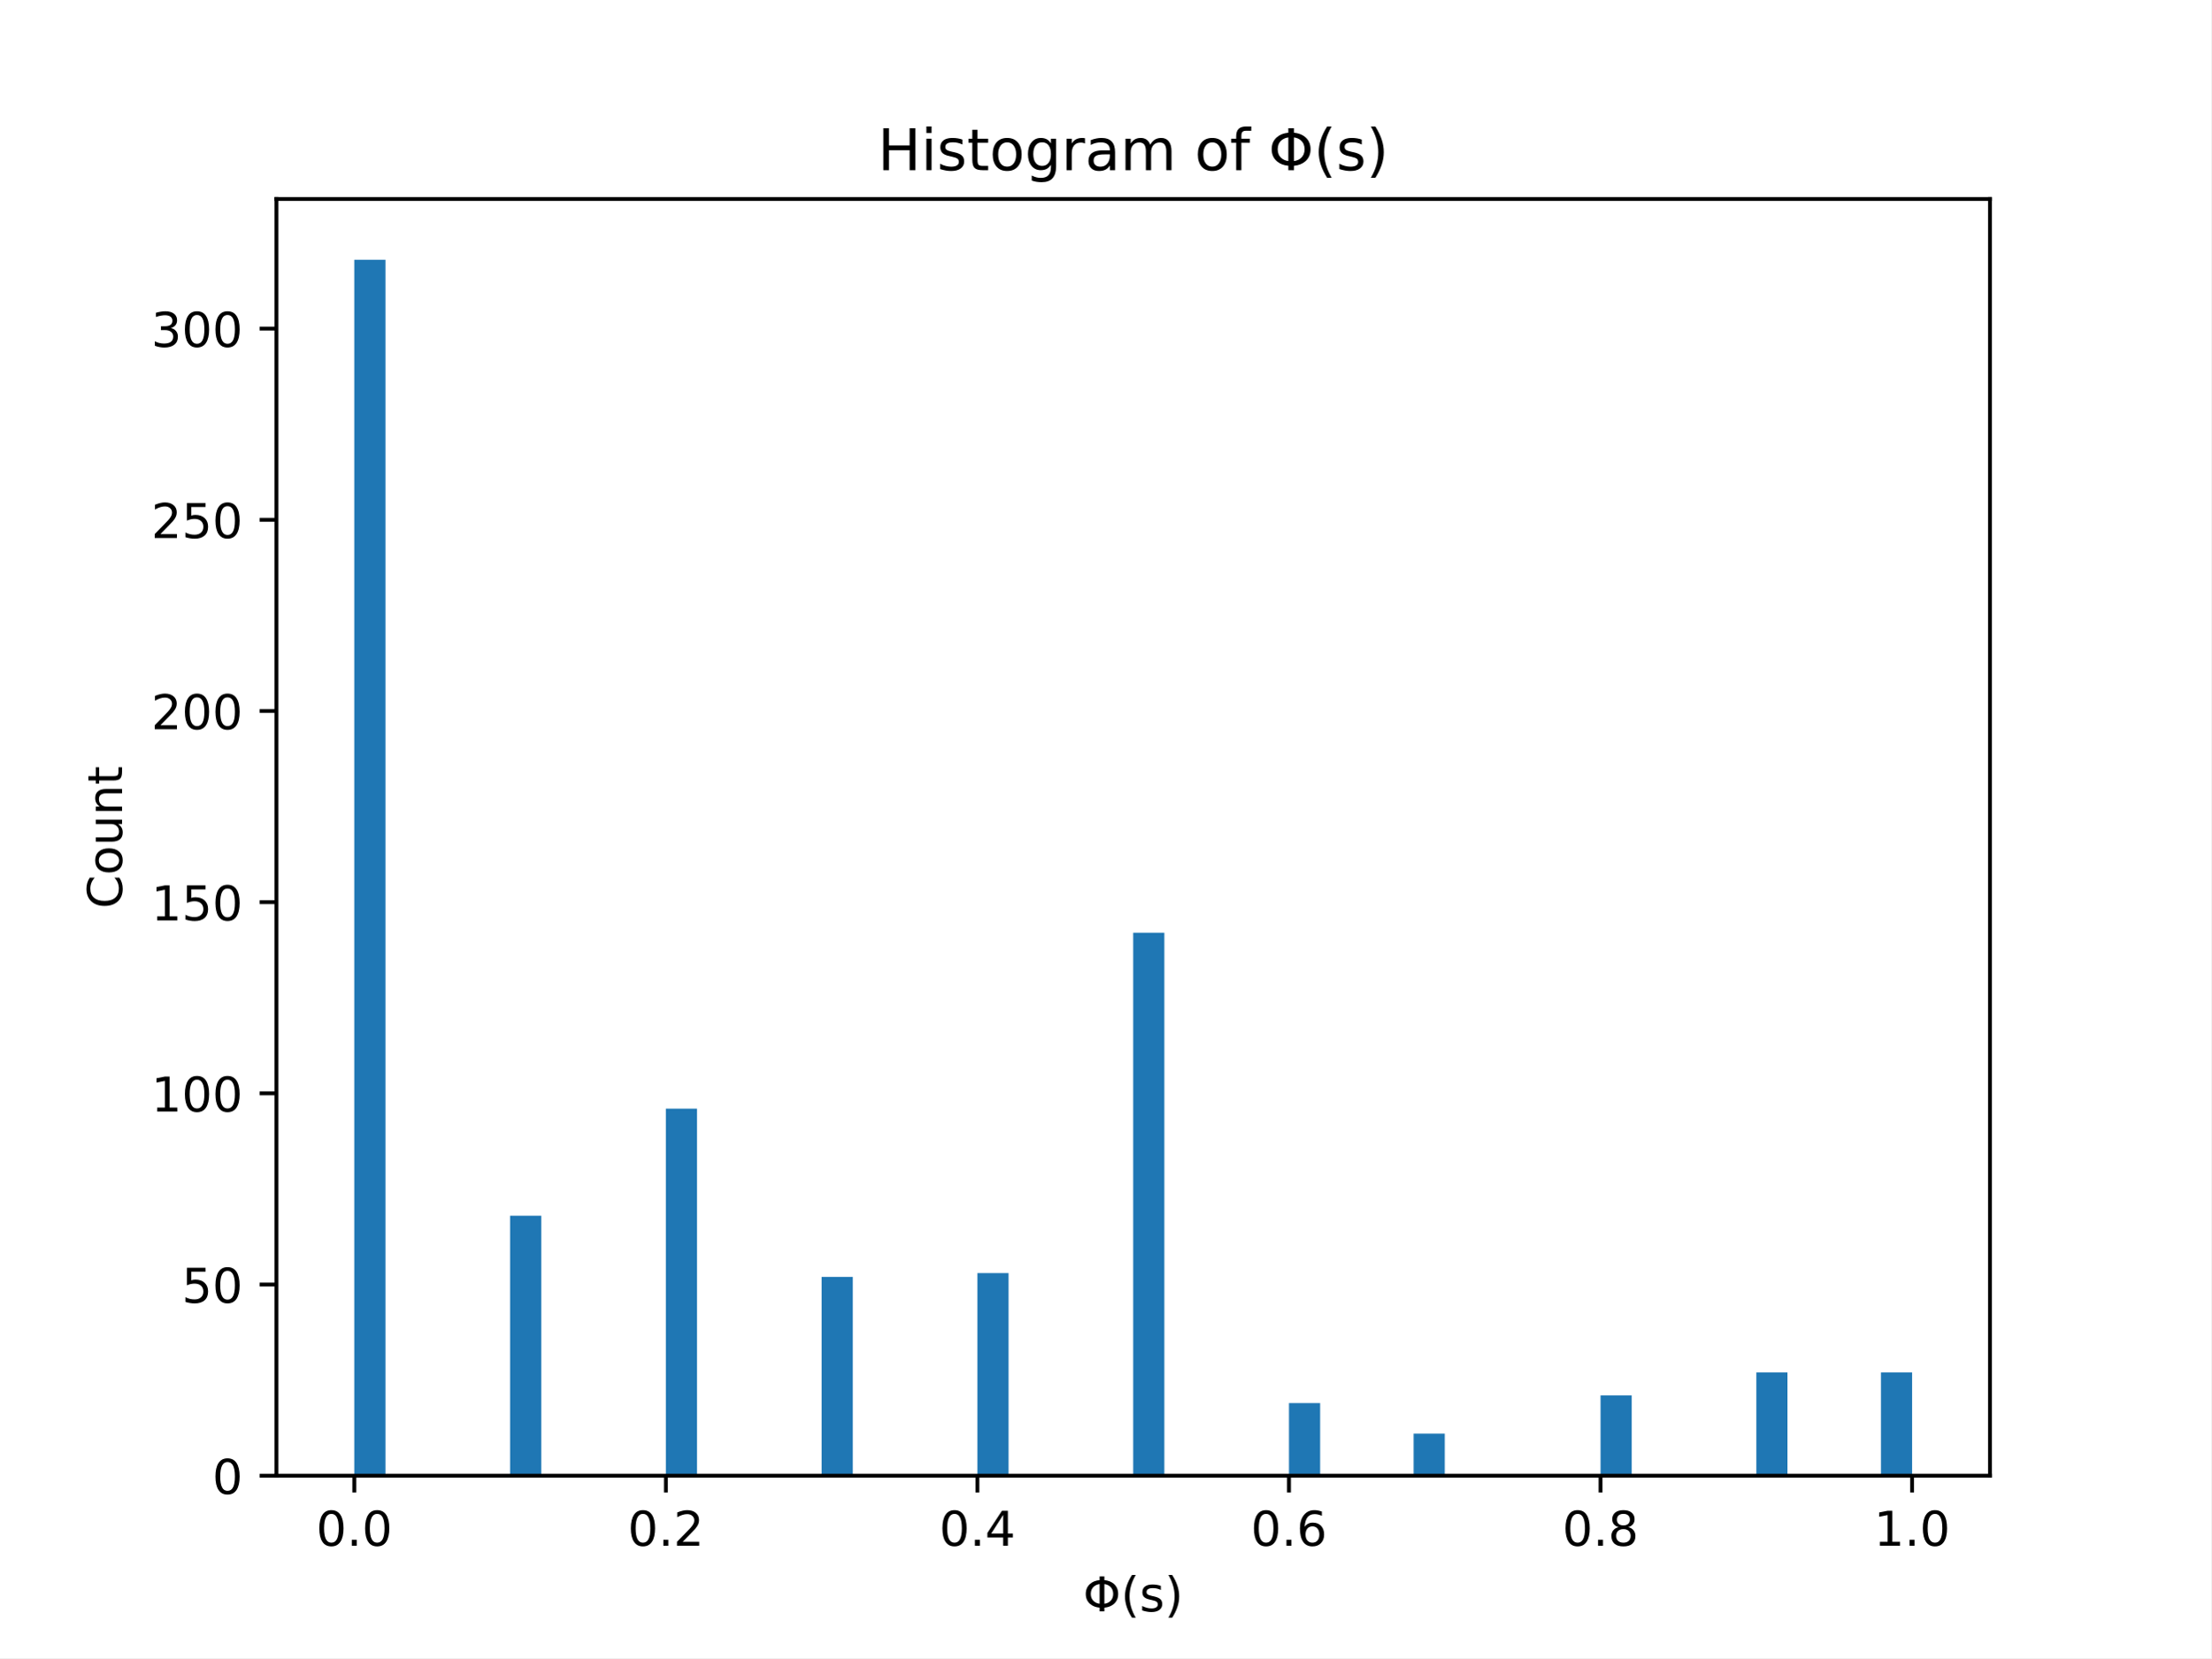
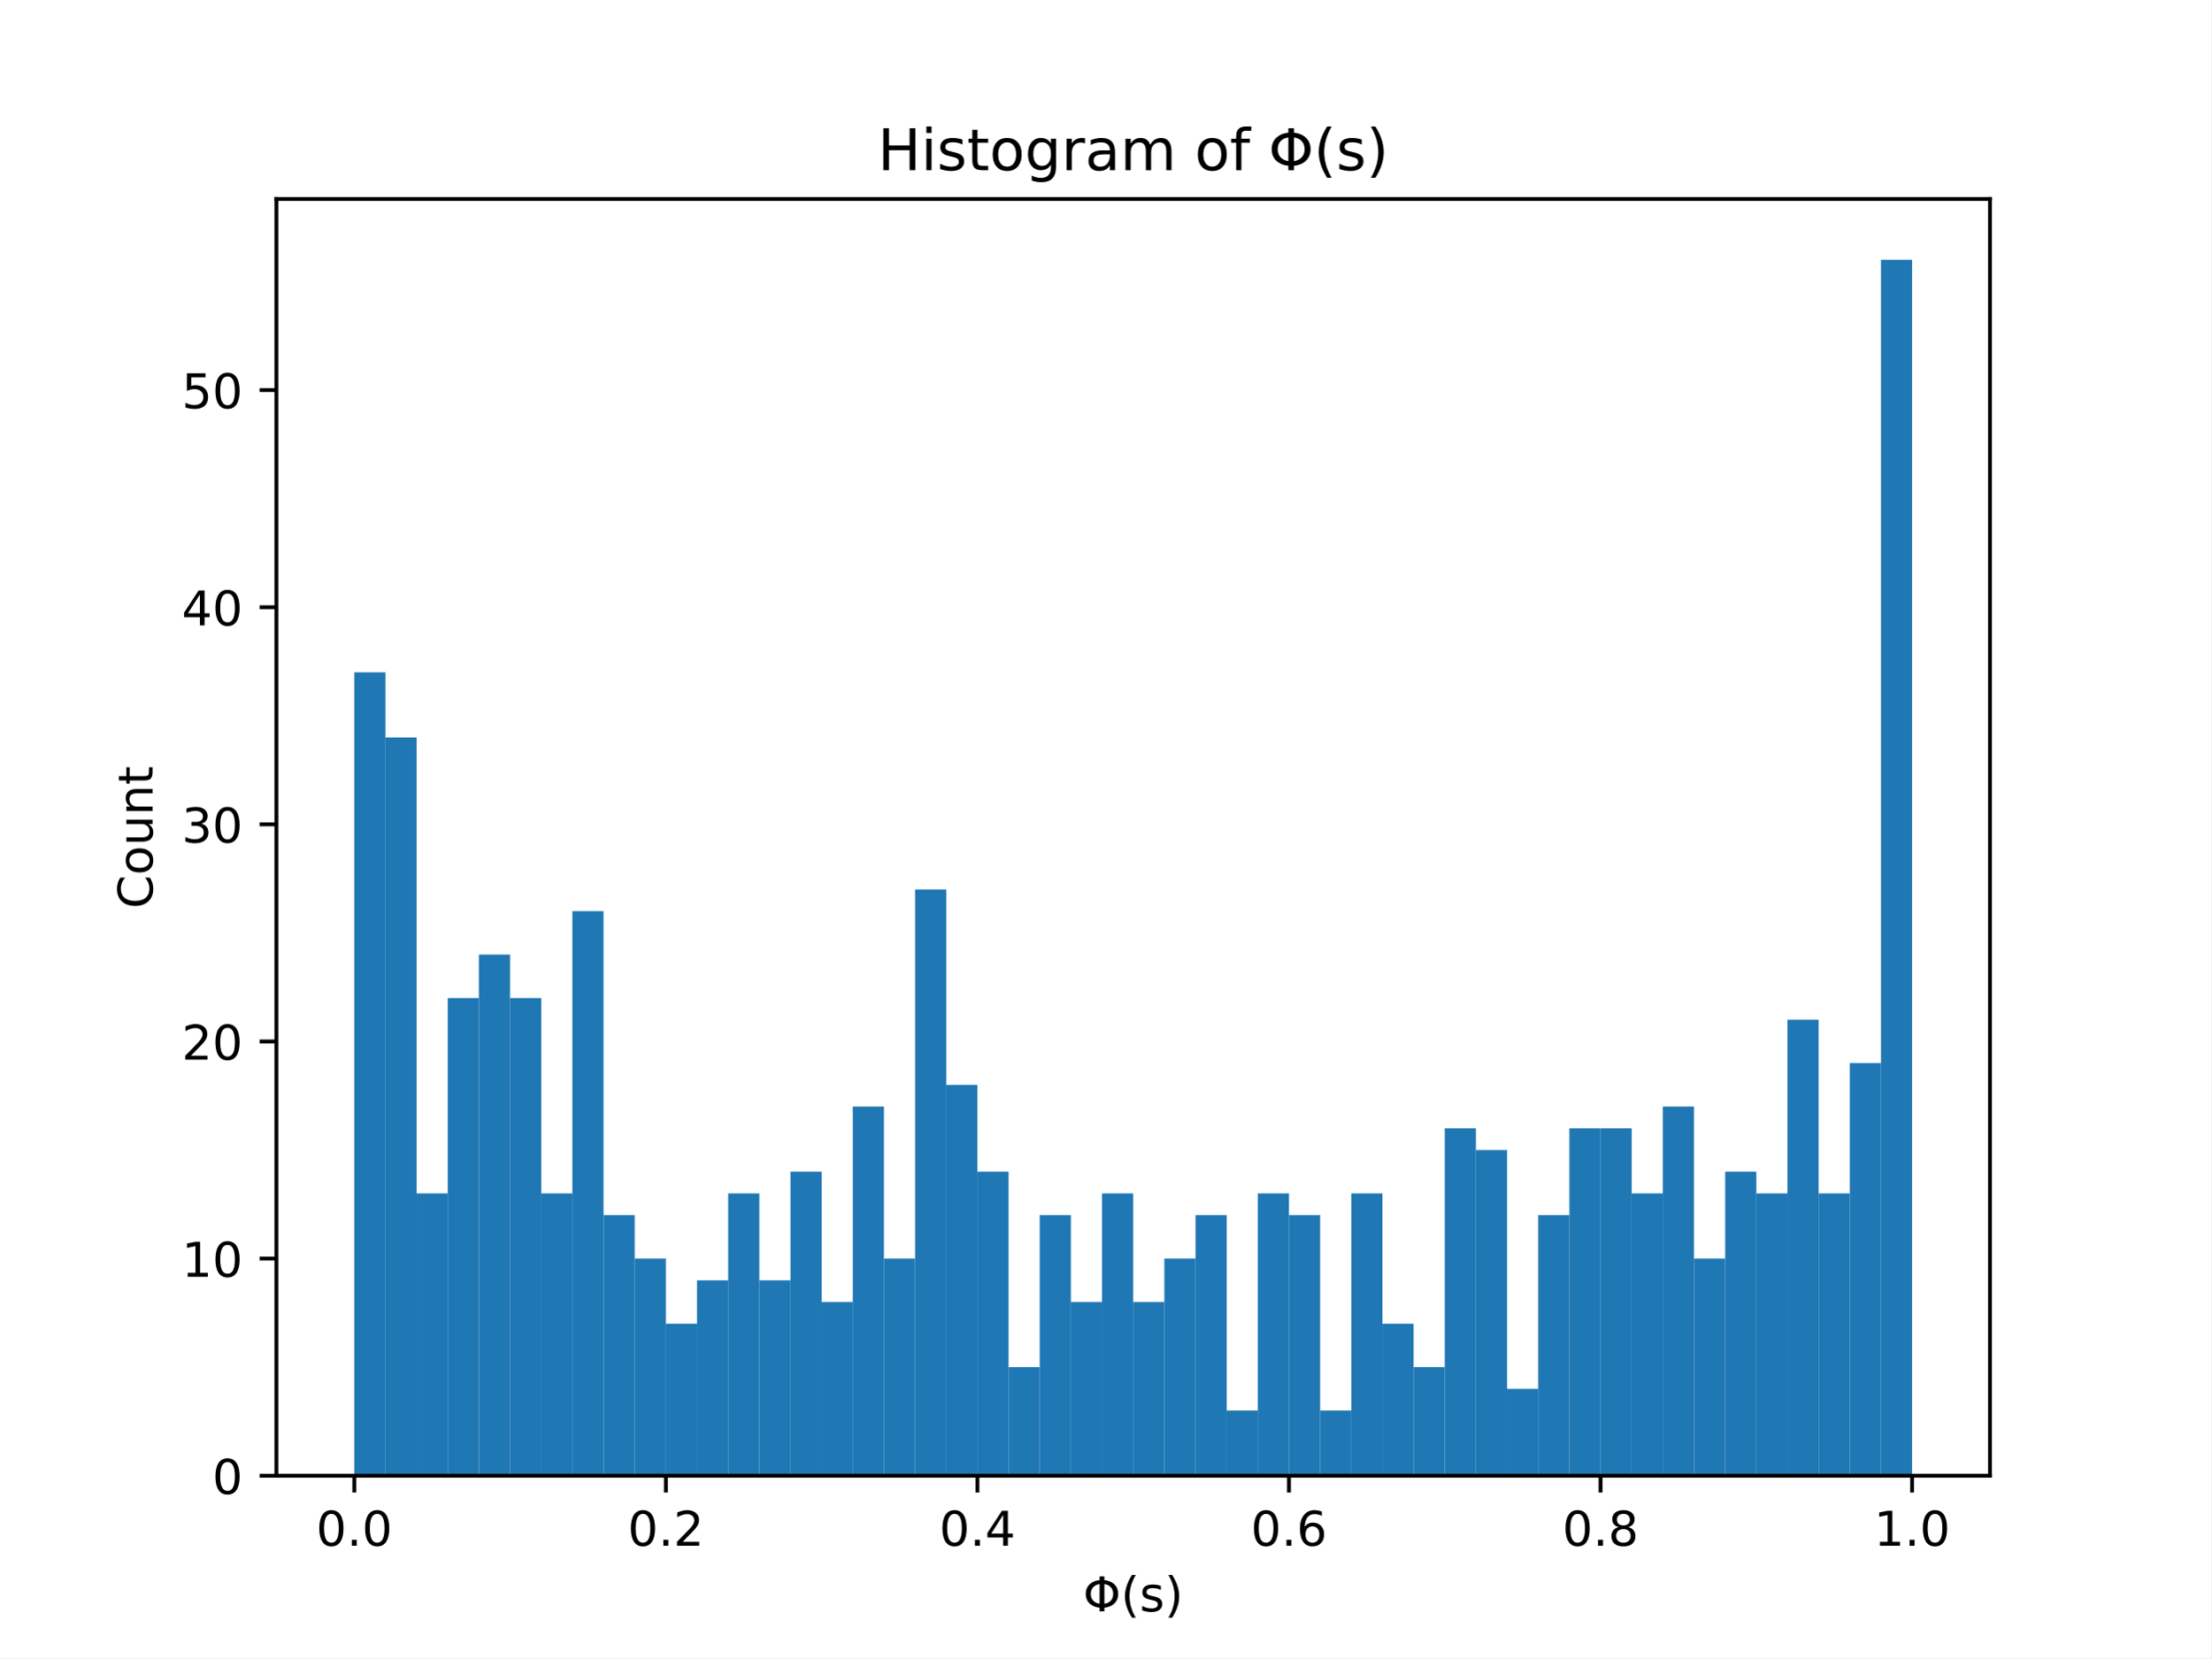
<svg xmlns="http://www.w3.org/2000/svg" xmlns:xlink="http://www.w3.org/1999/xlink" width="460.8pt" height="345.6pt" viewBox="0 0 460.8 345.6" version="1.1">
  <defs>
    <style type="text/css">*{stroke-linejoin: round; stroke-linecap: butt}</style>
  </defs>
  <g id="figure_1">
    <g id="patch_1">
      <path d="M 0 345.6  L 460.8 345.6  L 460.8 0  L 0 0  z " style="fill: #ffffff" />
    </g>
    <g id="axes_1">
      <g id="patch_2">
        <path d="M 57.6 307.584  L 414.72 307.584  L 414.72 41.472  L 57.6 41.472  z " style="fill: #ffffff" />
      </g>
      <g id="patch_3">
-         <path d="M 73.833 307.584  L 80.326 307.584  L 80.326 54.144  L 73.833 54.144  z " clip-path="url(#p5b75e676ea)" style="fill: #1f77b4" />
+         <path d="M 73.833 307.584  L 80.326 307.584  L 80.326 140.133  L 73.833 140.133  z " clip-path="url(#p16ad7da465)" style="fill: #1f77b4" />
      </g>
      <g id="patch_4">
-         <path d="M 80.326 307.584  L 86.819 307.584  L 86.819 307.584  L 80.326 307.584  z " clip-path="url(#p5b75e676ea)" style="fill: #1f77b4" />
+         <path d="M 80.326 307.584  L 86.819 307.584  L 86.819 153.71  L 80.326 153.71  z " clip-path="url(#p16ad7da465)" style="fill: #1f77b4" />
      </g>
      <g id="patch_5">
-         <path d="M 86.819 307.584  L 93.312 307.584  L 93.312 307.584  L 86.819 307.584  z " clip-path="url(#p5b75e676ea)" style="fill: #1f77b4" />
+         <path d="M 86.819 307.584  L 93.312 307.584  L 93.312 248.75  L 86.819 248.75  z " clip-path="url(#p16ad7da465)" style="fill: #1f77b4" />
      </g>
      <g id="patch_6">
-         <path d="M 93.312 307.584  L 99.805 307.584  L 99.805 307.584  L 93.312 307.584  z " clip-path="url(#p5b75e676ea)" style="fill: #1f77b4" />
+         <path d="M 93.312 307.584  L 99.805 307.584  L 99.805 208.018  L 93.312 208.018  z " clip-path="url(#p16ad7da465)" style="fill: #1f77b4" />
      </g>
      <g id="patch_7">
-         <path d="M 99.805 307.584  L 106.298 307.584  L 106.298 307.584  L 99.805 307.584  z " clip-path="url(#p5b75e676ea)" style="fill: #1f77b4" />
+         <path d="M 99.805 307.584  L 106.298 307.584  L 106.298 198.967  L 99.805 198.967  z " clip-path="url(#p16ad7da465)" style="fill: #1f77b4" />
      </g>
      <g id="patch_8">
-         <path d="M 106.298 307.584  L 112.791 307.584  L 112.791 253.389  L 106.298 253.389  z " clip-path="url(#p5b75e676ea)" style="fill: #1f77b4" />
+         <path d="M 106.298 307.584  L 112.791 307.584  L 112.791 208.018  L 106.298 208.018  z " clip-path="url(#p16ad7da465)" style="fill: #1f77b4" />
      </g>
      <g id="patch_9">
-         <path d="M 112.791 307.584  L 119.284 307.584  L 119.284 307.584  L 112.791 307.584  z " clip-path="url(#p5b75e676ea)" style="fill: #1f77b4" />
+         <path d="M 112.791 307.584  L 119.284 307.584  L 119.284 248.75  L 112.791 248.75  z " clip-path="url(#p16ad7da465)" style="fill: #1f77b4" />
      </g>
      <g id="patch_10">
-         <path d="M 119.284 307.584  L 125.777 307.584  L 125.777 307.584  L 119.284 307.584  z " clip-path="url(#p5b75e676ea)" style="fill: #1f77b4" />
+         <path d="M 119.284 307.584  L 125.777 307.584  L 125.777 189.915  L 119.284 189.915  z " clip-path="url(#p16ad7da465)" style="fill: #1f77b4" />
      </g>
      <g id="patch_11">
-         <path d="M 125.777 307.584  L 132.271 307.584  L 132.271 307.584  L 125.777 307.584  z " clip-path="url(#p5b75e676ea)" style="fill: #1f77b4" />
+         <path d="M 125.777 307.584  L 132.271 307.584  L 132.271 253.275  L 125.777 253.275  z " clip-path="url(#p16ad7da465)" style="fill: #1f77b4" />
      </g>
      <g id="patch_12">
-         <path d="M 132.271 307.584  L 138.764 307.584  L 138.764 307.584  L 132.271 307.584  z " clip-path="url(#p5b75e676ea)" style="fill: #1f77b4" />
+         <path d="M 132.271 307.584  L 138.764 307.584  L 138.764 262.327  L 132.271 262.327  z " clip-path="url(#p16ad7da465)" style="fill: #1f77b4" />
      </g>
      <g id="patch_13">
-         <path d="M 138.764 307.584  L 145.257 307.584  L 145.257 231.074  L 138.764 231.074  z " clip-path="url(#p5b75e676ea)" style="fill: #1f77b4" />
+         <path d="M 138.764 307.584  L 145.257 307.584  L 145.257 275.904  L 138.764 275.904  z " clip-path="url(#p16ad7da465)" style="fill: #1f77b4" />
      </g>
      <g id="patch_14">
-         <path d="M 145.257 307.584  L 151.75 307.584  L 151.75 307.584  L 145.257 307.584  z " clip-path="url(#p5b75e676ea)" style="fill: #1f77b4" />
+         <path d="M 145.257 307.584  L 151.75 307.584  L 151.75 266.853  L 145.257 266.853  z " clip-path="url(#p16ad7da465)" style="fill: #1f77b4" />
      </g>
      <g id="patch_15">
-         <path d="M 151.75 307.584  L 158.243 307.584  L 158.243 307.584  L 151.75 307.584  z " clip-path="url(#p5b75e676ea)" style="fill: #1f77b4" />
+         <path d="M 151.75 307.584  L 158.243 307.584  L 158.243 248.75  L 151.75 248.75  z " clip-path="url(#p16ad7da465)" style="fill: #1f77b4" />
      </g>
      <g id="patch_16">
-         <path d="M 158.243 307.584  L 164.736 307.584  L 164.736 307.584  L 158.243 307.584  z " clip-path="url(#p5b75e676ea)" style="fill: #1f77b4" />
+         <path d="M 158.243 307.584  L 164.736 307.584  L 164.736 266.853  L 158.243 266.853  z " clip-path="url(#p16ad7da465)" style="fill: #1f77b4" />
      </g>
      <g id="patch_17">
-         <path d="M 164.736 307.584  L 171.229 307.584  L 171.229 307.584  L 164.736 307.584  z " clip-path="url(#p5b75e676ea)" style="fill: #1f77b4" />
+         <path d="M 164.736 307.584  L 171.229 307.584  L 171.229 244.224  L 164.736 244.224  z " clip-path="url(#p16ad7da465)" style="fill: #1f77b4" />
      </g>
      <g id="patch_18">
-         <path d="M 171.229 307.584  L 177.722 307.584  L 177.722 266.141  L 171.229 266.141  z " clip-path="url(#p5b75e676ea)" style="fill: #1f77b4" />
+         <path d="M 171.229 307.584  L 177.722 307.584  L 177.722 271.378  L 171.229 271.378  z " clip-path="url(#p16ad7da465)" style="fill: #1f77b4" />
      </g>
      <g id="patch_19">
-         <path d="M 177.722 307.584  L 184.215 307.584  L 184.215 307.584  L 177.722 307.584  z " clip-path="url(#p5b75e676ea)" style="fill: #1f77b4" />
+         <path d="M 177.722 307.584  L 184.215 307.584  L 184.215 230.647  L 177.722 230.647  z " clip-path="url(#p16ad7da465)" style="fill: #1f77b4" />
      </g>
      <g id="patch_20">
-         <path d="M 184.215 307.584  L 190.708 307.584  L 190.708 307.584  L 184.215 307.584  z " clip-path="url(#p5b75e676ea)" style="fill: #1f77b4" />
+         <path d="M 184.215 307.584  L 190.708 307.584  L 190.708 262.327  L 184.215 262.327  z " clip-path="url(#p16ad7da465)" style="fill: #1f77b4" />
      </g>
      <g id="patch_21">
-         <path d="M 190.708 307.584  L 197.201 307.584  L 197.201 307.584  L 190.708 307.584  z " clip-path="url(#p5b75e676ea)" style="fill: #1f77b4" />
+         <path d="M 190.708 307.584  L 197.201 307.584  L 197.201 185.39  L 190.708 185.39  z " clip-path="url(#p16ad7da465)" style="fill: #1f77b4" />
      </g>
      <g id="patch_22">
-         <path d="M 197.201 307.584  L 203.695 307.584  L 203.695 307.584  L 197.201 307.584  z " clip-path="url(#p5b75e676ea)" style="fill: #1f77b4" />
+         <path d="M 197.201 307.584  L 203.695 307.584  L 203.695 226.121  L 197.201 226.121  z " clip-path="url(#p16ad7da465)" style="fill: #1f77b4" />
      </g>
      <g id="patch_23">
-         <path d="M 203.695 307.584  L 210.188 307.584  L 210.188 265.344  L 203.695 265.344  z " clip-path="url(#p5b75e676ea)" style="fill: #1f77b4" />
+         <path d="M 203.695 307.584  L 210.188 307.584  L 210.188 244.224  L 203.695 244.224  z " clip-path="url(#p16ad7da465)" style="fill: #1f77b4" />
      </g>
      <g id="patch_24">
-         <path d="M 210.188 307.584  L 216.681 307.584  L 216.681 307.584  L 210.188 307.584  z " clip-path="url(#p5b75e676ea)" style="fill: #1f77b4" />
+         <path d="M 210.188 307.584  L 216.681 307.584  L 216.681 284.955  L 210.188 284.955  z " clip-path="url(#p16ad7da465)" style="fill: #1f77b4" />
      </g>
      <g id="patch_25">
-         <path d="M 216.681 307.584  L 223.174 307.584  L 223.174 307.584  L 216.681 307.584  z " clip-path="url(#p5b75e676ea)" style="fill: #1f77b4" />
+         <path d="M 216.681 307.584  L 223.174 307.584  L 223.174 253.275  L 216.681 253.275  z " clip-path="url(#p16ad7da465)" style="fill: #1f77b4" />
      </g>
      <g id="patch_26">
-         <path d="M 223.174 307.584  L 229.667 307.584  L 229.667 307.584  L 223.174 307.584  z " clip-path="url(#p5b75e676ea)" style="fill: #1f77b4" />
+         <path d="M 223.174 307.584  L 229.667 307.584  L 229.667 271.378  L 223.174 271.378  z " clip-path="url(#p16ad7da465)" style="fill: #1f77b4" />
      </g>
      <g id="patch_27">
-         <path d="M 229.667 307.584  L 236.16 307.584  L 236.16 307.584  L 229.667 307.584  z " clip-path="url(#p5b75e676ea)" style="fill: #1f77b4" />
+         <path d="M 229.667 307.584  L 236.16 307.584  L 236.16 248.75  L 229.667 248.75  z " clip-path="url(#p16ad7da465)" style="fill: #1f77b4" />
      </g>
      <g id="patch_28">
-         <path d="M 236.16 307.584  L 242.653 307.584  L 242.653 194.413  L 236.16 194.413  z " clip-path="url(#p5b75e676ea)" style="fill: #1f77b4" />
+         <path d="M 236.16 307.584  L 242.653 307.584  L 242.653 271.378  L 236.16 271.378  z " clip-path="url(#p16ad7da465)" style="fill: #1f77b4" />
      </g>
      <g id="patch_29">
-         <path d="M 242.653 307.584  L 249.146 307.584  L 249.146 307.584  L 242.653 307.584  z " clip-path="url(#p5b75e676ea)" style="fill: #1f77b4" />
+         <path d="M 242.653 307.584  L 249.146 307.584  L 249.146 262.327  L 242.653 262.327  z " clip-path="url(#p16ad7da465)" style="fill: #1f77b4" />
      </g>
      <g id="patch_30">
-         <path d="M 249.146 307.584  L 255.639 307.584  L 255.639 307.584  L 249.146 307.584  z " clip-path="url(#p5b75e676ea)" style="fill: #1f77b4" />
+         <path d="M 249.146 307.584  L 255.639 307.584  L 255.639 253.275  L 249.146 253.275  z " clip-path="url(#p16ad7da465)" style="fill: #1f77b4" />
      </g>
      <g id="patch_31">
-         <path d="M 255.639 307.584  L 262.132 307.584  L 262.132 307.584  L 255.639 307.584  z " clip-path="url(#p5b75e676ea)" style="fill: #1f77b4" />
+         <path d="M 255.639 307.584  L 262.132 307.584  L 262.132 294.007  L 255.639 294.007  z " clip-path="url(#p16ad7da465)" style="fill: #1f77b4" />
      </g>
      <g id="patch_32">
-         <path d="M 262.132 307.584  L 268.625 307.584  L 268.625 307.584  L 262.132 307.584  z " clip-path="url(#p5b75e676ea)" style="fill: #1f77b4" />
+         <path d="M 262.132 307.584  L 268.625 307.584  L 268.625 248.75  L 262.132 248.75  z " clip-path="url(#p16ad7da465)" style="fill: #1f77b4" />
      </g>
      <g id="patch_33">
-         <path d="M 268.625 307.584  L 275.119 307.584  L 275.119 292.441  L 268.625 292.441  z " clip-path="url(#p5b75e676ea)" style="fill: #1f77b4" />
+         <path d="M 268.625 307.584  L 275.119 307.584  L 275.119 253.275  L 268.625 253.275  z " clip-path="url(#p16ad7da465)" style="fill: #1f77b4" />
      </g>
      <g id="patch_34">
-         <path d="M 275.119 307.584  L 281.612 307.584  L 281.612 307.584  L 275.119 307.584  z " clip-path="url(#p5b75e676ea)" style="fill: #1f77b4" />
+         <path d="M 275.119 307.584  L 281.612 307.584  L 281.612 294.007  L 275.119 294.007  z " clip-path="url(#p16ad7da465)" style="fill: #1f77b4" />
      </g>
      <g id="patch_35">
-         <path d="M 281.612 307.584  L 288.105 307.584  L 288.105 307.584  L 281.612 307.584  z " clip-path="url(#p5b75e676ea)" style="fill: #1f77b4" />
+         <path d="M 281.612 307.584  L 288.105 307.584  L 288.105 248.75  L 281.612 248.75  z " clip-path="url(#p16ad7da465)" style="fill: #1f77b4" />
      </g>
      <g id="patch_36">
-         <path d="M 288.105 307.584  L 294.598 307.584  L 294.598 307.584  L 288.105 307.584  z " clip-path="url(#p5b75e676ea)" style="fill: #1f77b4" />
+         <path d="M 288.105 307.584  L 294.598 307.584  L 294.598 275.904  L 288.105 275.904  z " clip-path="url(#p16ad7da465)" style="fill: #1f77b4" />
      </g>
      <g id="patch_37">
-         <path d="M 294.598 307.584  L 301.091 307.584  L 301.091 298.817  L 294.598 298.817  z " clip-path="url(#p5b75e676ea)" style="fill: #1f77b4" />
+         <path d="M 294.598 307.584  L 301.091 307.584  L 301.091 284.955  L 294.598 284.955  z " clip-path="url(#p16ad7da465)" style="fill: #1f77b4" />
      </g>
      <g id="patch_38">
-         <path d="M 301.091 307.584  L 307.584 307.584  L 307.584 307.584  L 301.091 307.584  z " clip-path="url(#p5b75e676ea)" style="fill: #1f77b4" />
+         <path d="M 301.091 307.584  L 307.584 307.584  L 307.584 235.173  L 301.091 235.173  z " clip-path="url(#p16ad7da465)" style="fill: #1f77b4" />
      </g>
      <g id="patch_39">
-         <path d="M 307.584 307.584  L 314.077 307.584  L 314.077 307.584  L 307.584 307.584  z " clip-path="url(#p5b75e676ea)" style="fill: #1f77b4" />
+         <path d="M 307.584 307.584  L 314.077 307.584  L 314.077 239.698  L 307.584 239.698  z " clip-path="url(#p16ad7da465)" style="fill: #1f77b4" />
      </g>
      <g id="patch_40">
-         <path d="M 314.077 307.584  L 320.57 307.584  L 320.57 307.584  L 314.077 307.584  z " clip-path="url(#p5b75e676ea)" style="fill: #1f77b4" />
+         <path d="M 314.077 307.584  L 320.57 307.584  L 320.57 289.481  L 314.077 289.481  z " clip-path="url(#p16ad7da465)" style="fill: #1f77b4" />
      </g>
      <g id="patch_41">
-         <path d="M 320.57 307.584  L 327.063 307.584  L 327.063 307.584  L 320.57 307.584  z " clip-path="url(#p5b75e676ea)" style="fill: #1f77b4" />
+         <path d="M 320.57 307.584  L 327.063 307.584  L 327.063 253.275  L 320.57 253.275  z " clip-path="url(#p16ad7da465)" style="fill: #1f77b4" />
      </g>
      <g id="patch_42">
-         <path d="M 327.063 307.584  L 333.556 307.584  L 333.556 307.584  L 327.063 307.584  z " clip-path="url(#p5b75e676ea)" style="fill: #1f77b4" />
+         <path d="M 327.063 307.584  L 333.556 307.584  L 333.556 235.173  L 327.063 235.173  z " clip-path="url(#p16ad7da465)" style="fill: #1f77b4" />
      </g>
      <g id="patch_43">
-         <path d="M 333.556 307.584  L 340.049 307.584  L 340.049 290.847  L 333.556 290.847  z " clip-path="url(#p5b75e676ea)" style="fill: #1f77b4" />
+         <path d="M 333.556 307.584  L 340.049 307.584  L 340.049 235.173  L 333.556 235.173  z " clip-path="url(#p16ad7da465)" style="fill: #1f77b4" />
      </g>
      <g id="patch_44">
-         <path d="M 340.049 307.584  L 346.543 307.584  L 346.543 307.584  L 340.049 307.584  z " clip-path="url(#p5b75e676ea)" style="fill: #1f77b4" />
+         <path d="M 340.049 307.584  L 346.543 307.584  L 346.543 248.75  L 340.049 248.75  z " clip-path="url(#p16ad7da465)" style="fill: #1f77b4" />
      </g>
      <g id="patch_45">
-         <path d="M 346.543 307.584  L 353.036 307.584  L 353.036 307.584  L 346.543 307.584  z " clip-path="url(#p5b75e676ea)" style="fill: #1f77b4" />
+         <path d="M 346.543 307.584  L 353.036 307.584  L 353.036 230.647  L 346.543 230.647  z " clip-path="url(#p16ad7da465)" style="fill: #1f77b4" />
      </g>
      <g id="patch_46">
-         <path d="M 353.036 307.584  L 359.529 307.584  L 359.529 307.584  L 353.036 307.584  z " clip-path="url(#p5b75e676ea)" style="fill: #1f77b4" />
+         <path d="M 353.036 307.584  L 359.529 307.584  L 359.529 262.327  L 353.036 262.327  z " clip-path="url(#p16ad7da465)" style="fill: #1f77b4" />
      </g>
      <g id="patch_47">
-         <path d="M 359.529 307.584  L 366.022 307.584  L 366.022 307.584  L 359.529 307.584  z " clip-path="url(#p5b75e676ea)" style="fill: #1f77b4" />
+         <path d="M 359.529 307.584  L 366.022 307.584  L 366.022 244.224  L 359.529 244.224  z " clip-path="url(#p16ad7da465)" style="fill: #1f77b4" />
      </g>
      <g id="patch_48">
-         <path d="M 366.022 307.584  L 372.515 307.584  L 372.515 286.066  L 366.022 286.066  z " clip-path="url(#p5b75e676ea)" style="fill: #1f77b4" />
+         <path d="M 366.022 307.584  L 372.515 307.584  L 372.515 248.75  L 366.022 248.75  z " clip-path="url(#p16ad7da465)" style="fill: #1f77b4" />
      </g>
      <g id="patch_49">
-         <path d="M 372.515 307.584  L 379.008 307.584  L 379.008 307.584  L 372.515 307.584  z " clip-path="url(#p5b75e676ea)" style="fill: #1f77b4" />
+         <path d="M 372.515 307.584  L 379.008 307.584  L 379.008 212.544  L 372.515 212.544  z " clip-path="url(#p16ad7da465)" style="fill: #1f77b4" />
      </g>
      <g id="patch_50">
-         <path d="M 379.008 307.584  L 385.501 307.584  L 385.501 307.584  L 379.008 307.584  z " clip-path="url(#p5b75e676ea)" style="fill: #1f77b4" />
+         <path d="M 379.008 307.584  L 385.501 307.584  L 385.501 248.75  L 379.008 248.75  z " clip-path="url(#p16ad7da465)" style="fill: #1f77b4" />
      </g>
      <g id="patch_51">
-         <path d="M 385.501 307.584  L 391.994 307.584  L 391.994 307.584  L 385.501 307.584  z " clip-path="url(#p5b75e676ea)" style="fill: #1f77b4" />
+         <path d="M 385.501 307.584  L 391.994 307.584  L 391.994 221.595  L 385.501 221.595  z " clip-path="url(#p16ad7da465)" style="fill: #1f77b4" />
      </g>
      <g id="patch_52">
-         <path d="M 391.994 307.584  L 398.487 307.584  L 398.487 286.066  L 391.994 286.066  z " clip-path="url(#p5b75e676ea)" style="fill: #1f77b4" />
+         <path d="M 391.994 307.584  L 398.487 307.584  L 398.487 54.144  L 391.994 54.144  z " clip-path="url(#p16ad7da465)" style="fill: #1f77b4" />
      </g>
      <g id="matplotlib.axis_1">
        <g id="xtick_1">
          <g id="line2d_1">
            <defs>
-               <path id="ma6a3940fca" d="M 0 0  L 0 3.5  " style="stroke: #000000; stroke-width: 0.8" />
+               <path id="m38b0e0420b" d="M 0 0  L 0 3.5  " style="stroke: #000000; stroke-width: 0.8" />
            </defs>
            <g>
-               <use xlink:href="#ma6a3940fca" x="73.833" y="307.584" style="stroke: #000000; stroke-width: 0.8" />
+               <use xlink:href="#m38b0e0420b" x="73.833" y="307.584" style="stroke: #000000; stroke-width: 0.8" />
            </g>
          </g>
          <g id="text_1">
            <g transform="translate(65.88116 322.1824) scale(0.1 -0.1)">
              <defs>
                <path id="DejaVuSans-30" d="M 2034 4250  Q 1547 4250 1301 3770  Q 1056 3291 1056 2328  Q 1056 1369 1301 889  Q 1547 409 2034 409  Q 2525 409 2770 889  Q 3016 1369 3016 2328  Q 3016 3291 2770 3770  Q 2525 4250 2034 4250  z M 2034 4750  Q 2819 4750 3233 4129  Q 3647 3509 3647 2328  Q 3647 1150 3233 529  Q 2819 -91 2034 -91  Q 1250 -91 836 529  Q 422 1150 422 2328  Q 422 3509 836 4129  Q 1250 4750 2034 4750  z " transform="scale(0.015625)" />
                <path id="DejaVuSans-2e" d="M 684 794  L 1344 794  L 1344 0  L 684 0  L 684 794  z " transform="scale(0.015625)" />
              </defs>
              <use xlink:href="#DejaVuSans-30" />
              <use xlink:href="#DejaVuSans-2e" x="63.623" />
              <use xlink:href="#DejaVuSans-30" x="95.41" />
            </g>
          </g>
        </g>
        <g id="xtick_2">
          <g id="line2d_2">
            <g>
-               <use xlink:href="#ma6a3940fca" x="138.764" y="307.584" style="stroke: #000000; stroke-width: 0.8" />
+               <use xlink:href="#m38b0e0420b" x="138.764" y="307.584" style="stroke: #000000; stroke-width: 0.8" />
            </g>
          </g>
          <g id="text_2">
-             <g transform="translate(130.8121 322.1824) scale(0.1 -0.1)">
+             <g transform="translate(130.8125 322.1824) scale(0.1 -0.1)">
              <defs>
                <path id="DejaVuSans-32" d="M 1228 531  L 3431 531  L 3431 0  L 469 0  L 469 531  Q 828 903 1448 1529  Q 2069 2156 2228 2338  Q 2531 2678 2651 2914  Q 2772 3150 2772 3378  Q 2772 3750 2511 3984  Q 2250 4219 1831 4219  Q 1534 4219 1204 4116  Q 875 4013 500 3803  L 500 4441  Q 881 4594 1212 4672  Q 1544 4750 1819 4750  Q 2544 4750 2975 4387  Q 3406 4025 3406 3419  Q 3406 3131 3298 2873  Q 3191 2616 2906 2266  Q 2828 2175 2409 1742  Q 1991 1309 1228 531  z " transform="scale(0.015625)" />
              </defs>
              <use xlink:href="#DejaVuSans-30" />
              <use xlink:href="#DejaVuSans-2e" x="63.623" />
              <use xlink:href="#DejaVuSans-32" x="95.41" />
            </g>
          </g>
        </g>
        <g id="xtick_3">
          <g id="line2d_3">
            <g>
-               <use xlink:href="#ma6a3940fca" x="203.695" y="307.584" style="stroke: #000000; stroke-width: 0.8" />
+               <use xlink:href="#m38b0e0420b" x="203.695" y="307.584" style="stroke: #000000; stroke-width: 0.8" />
            </g>
          </g>
          <g id="text_3">
-             <g transform="translate(195.743 322.1824) scale(0.1 -0.1)">
+             <g transform="translate(195.7438 322.1824) scale(0.1 -0.1)">
              <defs>
                <path id="DejaVuSans-34" d="M 2419 4116  L 825 1625  L 2419 1625  L 2419 4116  z M 2253 4666  L 3047 4666  L 3047 1625  L 3713 1625  L 3713 1100  L 3047 1100  L 3047 0  L 2419 0  L 2419 1100  L 313 1100  L 313 1709  L 2253 4666  z " transform="scale(0.015625)" />
              </defs>
              <use xlink:href="#DejaVuSans-30" />
              <use xlink:href="#DejaVuSans-2e" x="63.623" />
              <use xlink:href="#DejaVuSans-34" x="95.41" />
            </g>
          </g>
        </g>
        <g id="xtick_4">
          <g id="line2d_4">
            <g>
-               <use xlink:href="#ma6a3940fca" x="268.625" y="307.584" style="stroke: #000000; stroke-width: 0.8" />
+               <use xlink:href="#m38b0e0420b" x="268.627" y="307.584" style="stroke: #000000; stroke-width: 0.8" />
            </g>
          </g>
          <g id="text_4">
-             <g transform="translate(260.6739 322.1824) scale(0.1 -0.1)">
+             <g transform="translate(260.6751 322.1824) scale(0.1 -0.1)">
              <defs>
                <path id="DejaVuSans-36" d="M 2113 2584  Q 1688 2584 1439 2293  Q 1191 2003 1191 1497  Q 1191 994 1439 701  Q 1688 409 2113 409  Q 2538 409 2786 701  Q 3034 994 3034 1497  Q 3034 2003 2786 2293  Q 2538 2584 2113 2584  z M 3366 4563  L 3366 3988  Q 3128 4100 2886 4159  Q 2644 4219 2406 4219  Q 1781 4219 1451 3797  Q 1122 3375 1075 2522  Q 1259 2794 1537 2939  Q 1816 3084 2150 3084  Q 2853 3084 3261 2657  Q 3669 2231 3669 1497  Q 3669 778 3244 343  Q 2819 -91 2113 -91  Q 1303 -91 875 529  Q 447 1150 447 2328  Q 447 3434 972 4092  Q 1497 4750 2381 4750  Q 2619 4750 2861 4703  Q 3103 4656 3366 4563  z " transform="scale(0.015625)" />
              </defs>
              <use xlink:href="#DejaVuSans-30" />
              <use xlink:href="#DejaVuSans-2e" x="63.623" />
              <use xlink:href="#DejaVuSans-36" x="95.41" />
            </g>
          </g>
        </g>
        <g id="xtick_5">
          <g id="line2d_5">
            <g>
-               <use xlink:href="#ma6a3940fca" x="333.556" y="307.584" style="stroke: #000000; stroke-width: 0.8" />
+               <use xlink:href="#m38b0e0420b" x="333.558" y="307.584" style="stroke: #000000; stroke-width: 0.8" />
            </g>
          </g>
          <g id="text_5">
-             <g transform="translate(325.6048 322.1824) scale(0.1 -0.1)">
+             <g transform="translate(325.6064 322.1824) scale(0.1 -0.1)">
              <defs>
                <path id="DejaVuSans-38" d="M 2034 2216  Q 1584 2216 1326 1975  Q 1069 1734 1069 1313  Q 1069 891 1326 650  Q 1584 409 2034 409  Q 2484 409 2743 651  Q 3003 894 3003 1313  Q 3003 1734 2745 1975  Q 2488 2216 2034 2216  z M 1403 2484  Q 997 2584 770 2862  Q 544 3141 544 3541  Q 544 4100 942 4425  Q 1341 4750 2034 4750  Q 2731 4750 3128 4425  Q 3525 4100 3525 3541  Q 3525 3141 3298 2862  Q 3072 2584 2669 2484  Q 3125 2378 3379 2068  Q 3634 1759 3634 1313  Q 3634 634 3220 271  Q 2806 -91 2034 -91  Q 1263 -91 848 271  Q 434 634 434 1313  Q 434 1759 690 2068  Q 947 2378 1403 2484  z M 1172 3481  Q 1172 3119 1398 2916  Q 1625 2713 2034 2713  Q 2441 2713 2670 2916  Q 2900 3119 2900 3481  Q 2900 3844 2670 4047  Q 2441 4250 2034 4250  Q 1625 4250 1398 4047  Q 1172 3844 1172 3481  z " transform="scale(0.015625)" />
              </defs>
              <use xlink:href="#DejaVuSans-30" />
              <use xlink:href="#DejaVuSans-2e" x="63.623" />
              <use xlink:href="#DejaVuSans-38" x="95.41" />
            </g>
          </g>
        </g>
        <g id="xtick_6">
          <g id="line2d_6">
            <g>
-               <use xlink:href="#ma6a3940fca" x="398.487" y="307.584" style="stroke: #000000; stroke-width: 0.8" />
+               <use xlink:href="#m38b0e0420b" x="398.489" y="307.584" style="stroke: #000000; stroke-width: 0.8" />
            </g>
          </g>
          <g id="text_6">
-             <g transform="translate(390.5357 322.1824) scale(0.1 -0.1)">
+             <g transform="translate(390.5377 322.1824) scale(0.1 -0.1)">
              <defs>
                <path id="DejaVuSans-31" d="M 794 531  L 1825 531  L 1825 4091  L 703 3866  L 703 4441  L 1819 4666  L 2450 4666  L 2450 531  L 3481 531  L 3481 0  L 794 0  L 794 531  z " transform="scale(0.015625)" />
              </defs>
              <use xlink:href="#DejaVuSans-31" />
              <use xlink:href="#DejaVuSans-2e" x="63.623" />
              <use xlink:href="#DejaVuSans-30" x="95.41" />
            </g>
          </g>
        </g>
        <g id="text_7">
          <g transform="translate(225.7178 335.8606) scale(0.1 -0.1)">
            <defs>
              <path id="DejaVuSans-3a6" d="M 2206 3644  Q 1738 3578 1431 3306  Q 1025 2947 1025 2328  Q 1025 1713 1431 1353  Q 1738 1081 2206 1016  L 2206 3644  z M 2838 1016  Q 3306 1081 3613 1353  Q 4013 1713 4013 2328  Q 4013 2947 3613 3306  Q 3306 3578 2838 3644  L 2838 1016  z M 2206 494  Q 1444 563 950 981  Q 359 1481 359 2328  Q 359 3175 950 3678  Q 1441 4100 2206 4169  L 2206 4666  L 2838 4666  L 2838 4169  Q 3600 4097 4091 3678  Q 4678 3175 4678 2328  Q 4678 1484 4091 981  Q 3600 563 2838 491  L 2838 0  L 2206 0  L 2206 494  z " transform="scale(0.015625)" />
              <path id="DejaVuSans-28" d="M 1984 4856  Q 1566 4138 1362 3434  Q 1159 2731 1159 2009  Q 1159 1288 1364 580  Q 1569 -128 1984 -844  L 1484 -844  Q 1016 -109 783 600  Q 550 1309 550 2009  Q 550 2706 781 3412  Q 1013 4119 1484 4856  L 1984 4856  z " transform="scale(0.015625)" />
              <path id="DejaVuSans-73" d="M 2834 3397  L 2834 2853  Q 2591 2978 2328 3040  Q 2066 3103 1784 3103  Q 1356 3103 1142 2972  Q 928 2841 928 2578  Q 928 2378 1081 2264  Q 1234 2150 1697 2047  L 1894 2003  Q 2506 1872 2764 1633  Q 3022 1394 3022 966  Q 3022 478 2636 193  Q 2250 -91 1575 -91  Q 1294 -91 989 -36  Q 684 19 347 128  L 347 722  Q 666 556 975 473  Q 1284 391 1588 391  Q 1994 391 2212 530  Q 2431 669 2431 922  Q 2431 1156 2273 1281  Q 2116 1406 1581 1522  L 1381 1569  Q 847 1681 609 1914  Q 372 2147 372 2553  Q 372 3047 722 3315  Q 1072 3584 1716 3584  Q 2034 3584 2315 3537  Q 2597 3491 2834 3397  z " transform="scale(0.015625)" />
              <path id="DejaVuSans-29" d="M 513 4856  L 1013 4856  Q 1481 4119 1714 3412  Q 1947 2706 1947 2009  Q 1947 1309 1714 600  Q 1481 -109 1013 -844  L 513 -844  Q 928 -128 1133 580  Q 1338 1288 1338 2009  Q 1338 2731 1133 3434  Q 928 4138 513 4856  z " transform="scale(0.015625)" />
            </defs>
            <use xlink:href="#DejaVuSans-3a6" />
            <use xlink:href="#DejaVuSans-28" x="78.711" />
            <use xlink:href="#DejaVuSans-73" x="117.725" />
            <use xlink:href="#DejaVuSans-29" x="169.824" />
          </g>
        </g>
      </g>
      <g id="matplotlib.axis_2">
        <g id="ytick_1">
          <g id="line2d_7">
            <defs>
-               <path id="md71914b6d6" d="M 0 0  L -3.5 0  " style="stroke: #000000; stroke-width: 0.8" />
+               <path id="m968caae4b5" d="M 0 0  L -3.5 0  " style="stroke: #000000; stroke-width: 0.8" />
            </defs>
            <g>
-               <use xlink:href="#md71914b6d6" x="57.6" y="307.584" style="stroke: #000000; stroke-width: 0.8" />
+               <use xlink:href="#m968caae4b5" x="57.6" y="307.584" style="stroke: #000000; stroke-width: 0.8" />
            </g>
          </g>
          <g id="text_8">
            <g transform="translate(44.2375 311.3832) scale(0.1 -0.1)">
              <use xlink:href="#DejaVuSans-30" />
            </g>
          </g>
        </g>
        <g id="ytick_2">
          <g id="line2d_8">
            <g>
-               <use xlink:href="#md71914b6d6" x="57.6" y="267.735" style="stroke: #000000; stroke-width: 0.8" />
+               <use xlink:href="#m968caae4b5" x="57.6" y="262.327" style="stroke: #000000; stroke-width: 0.8" />
            </g>
          </g>
          <g id="text_9">
-             <g transform="translate(37.875 271.5342) scale(0.1 -0.1)">
+             <g transform="translate(37.875 266.1261) scale(0.1 -0.1)">
+               <use xlink:href="#DejaVuSans-31" />
+               <use xlink:href="#DejaVuSans-30" x="63.623" />
+             </g>
+           </g>
+         </g>
+         <g id="ytick_3">
+           <g id="line2d_9">
+             <g>
+               <use xlink:href="#m968caae4b5" x="57.6" y="217.07" style="stroke: #000000; stroke-width: 0.8" />
+             </g>
+           </g>
+           <g id="text_10">
+             <g transform="translate(37.875 220.8689) scale(0.1 -0.1)">
+               <use xlink:href="#DejaVuSans-32" />
+               <use xlink:href="#DejaVuSans-30" x="63.623" />
+             </g>
+           </g>
+         </g>
+         <g id="ytick_4">
+           <g id="line2d_10">
+             <g>
+               <use xlink:href="#m968caae4b5" x="57.6" y="171.813" style="stroke: #000000; stroke-width: 0.8" />
+             </g>
+           </g>
+           <g id="text_11">
+             <g transform="translate(37.875 175.6118) scale(0.1 -0.1)">
+               <defs>
+                 <path id="DejaVuSans-33" d="M 2597 2516  Q 3050 2419 3304 2112  Q 3559 1806 3559 1356  Q 3559 666 3084 287  Q 2609 -91 1734 -91  Q 1441 -91 1130 -33  Q 819 25 488 141  L 488 750  Q 750 597 1062 519  Q 1375 441 1716 441  Q 2309 441 2620 675  Q 2931 909 2931 1356  Q 2931 1769 2642 2001  Q 2353 2234 1838 2234  L 1294 2234  L 1294 2753  L 1863 2753  Q 2328 2753 2575 2939  Q 2822 3125 2822 3475  Q 2822 3834 2567 4026  Q 2313 4219 1838 4219  Q 1578 4219 1281 4162  Q 984 4106 628 3988  L 628 4550  Q 988 4650 1302 4700  Q 1616 4750 1894 4750  Q 2613 4750 3031 4423  Q 3450 4097 3450 3541  Q 3450 3153 3228 2886  Q 3006 2619 2597 2516  z " transform="scale(0.015625)" />
+               </defs>
+               <use xlink:href="#DejaVuSans-33" />
+               <use xlink:href="#DejaVuSans-30" x="63.623" />
+             </g>
+           </g>
+         </g>
+         <g id="ytick_5">
+           <g id="line2d_11">
+             <g>
+               <use xlink:href="#m968caae4b5" x="57.6" y="126.555" style="stroke: #000000; stroke-width: 0.8" />
+             </g>
+           </g>
+           <g id="text_12">
+             <g transform="translate(37.875 130.3546) scale(0.1 -0.1)">
+               <use xlink:href="#DejaVuSans-34" />
+               <use xlink:href="#DejaVuSans-30" x="63.623" />
+             </g>
+           </g>
+         </g>
+         <g id="ytick_6">
+           <g id="line2d_12">
+             <g>
+               <use xlink:href="#m968caae4b5" x="57.6" y="81.298" style="stroke: #000000; stroke-width: 0.8" />
+             </g>
+           </g>
+           <g id="text_13">
+             <g transform="translate(37.875 85.0975) scale(0.1 -0.1)">
              <defs>
                <path id="DejaVuSans-35" d="M 691 4666  L 3169 4666  L 3169 4134  L 1269 4134  L 1269 2991  Q 1406 3038 1543 3061  Q 1681 3084 1819 3084  Q 2600 3084 3056 2656  Q 3513 2228 3513 1497  Q 3513 744 3044 326  Q 2575 -91 1722 -91  Q 1428 -91 1123 -41  Q 819 9 494 109  L 494 744  Q 775 591 1075 516  Q 1375 441 1709 441  Q 2250 441 2565 725  Q 2881 1009 2881 1497  Q 2881 1984 2565 2268  Q 2250 2553 1709 2553  Q 1456 2553 1204 2497  Q 953 2441 691 2322  L 691 4666  z " transform="scale(0.015625)" />
              </defs>
              <use xlink:href="#DejaVuSans-35" />
              <use xlink:href="#DejaVuSans-30" x="63.623" />
            </g>
          </g>
        </g>
-         <g id="ytick_3">
-           <g id="line2d_9">
-             <g>
-               <use xlink:href="#md71914b6d6" x="57.6" y="227.886" style="stroke: #000000; stroke-width: 0.8" />
-             </g>
-           </g>
-           <g id="text_10">
-             <g transform="translate(31.5125 231.6851) scale(0.1 -0.1)">
-               <use xlink:href="#DejaVuSans-31" />
-               <use xlink:href="#DejaVuSans-30" x="63.623" />
-               <use xlink:href="#DejaVuSans-30" x="127.246" />
-             </g>
-           </g>
-         </g>
-         <g id="ytick_4">
-           <g id="line2d_10">
-             <g>
-               <use xlink:href="#md71914b6d6" x="57.6" y="188.037" style="stroke: #000000; stroke-width: 0.8" />
-             </g>
-           </g>
-           <g id="text_11">
-             <g transform="translate(31.5125 191.836) scale(0.1 -0.1)">
-               <use xlink:href="#DejaVuSans-31" />
-               <use xlink:href="#DejaVuSans-35" x="63.623" />
-               <use xlink:href="#DejaVuSans-30" x="127.246" />
-             </g>
-           </g>
-         </g>
-         <g id="ytick_5">
-           <g id="line2d_11">
-             <g>
-               <use xlink:href="#md71914b6d6" x="57.6" y="148.188" style="stroke: #000000; stroke-width: 0.8" />
-             </g>
-           </g>
-           <g id="text_12">
-             <g transform="translate(31.5125 151.987) scale(0.1 -0.1)">
-               <use xlink:href="#DejaVuSans-32" />
-               <use xlink:href="#DejaVuSans-30" x="63.623" />
-               <use xlink:href="#DejaVuSans-30" x="127.246" />
-             </g>
-           </g>
-         </g>
-         <g id="ytick_6">
-           <g id="line2d_12">
-             <g>
-               <use xlink:href="#md71914b6d6" x="57.6" y="108.339" style="stroke: #000000; stroke-width: 0.8" />
-             </g>
-           </g>
-           <g id="text_13">
-             <g transform="translate(31.5125 112.1379) scale(0.1 -0.1)">
-               <use xlink:href="#DejaVuSans-32" />
-               <use xlink:href="#DejaVuSans-35" x="63.623" />
-               <use xlink:href="#DejaVuSans-30" x="127.246" />
-             </g>
-           </g>
-         </g>
-         <g id="ytick_7">
-           <g id="line2d_13">
-             <g>
-               <use xlink:href="#md71914b6d6" x="57.6" y="68.49" style="stroke: #000000; stroke-width: 0.8" />
-             </g>
-           </g>
-           <g id="text_14">
-             <g transform="translate(31.5125 72.28888) scale(0.1 -0.1)">
-               <defs>
-                 <path id="DejaVuSans-33" d="M 2597 2516  Q 3050 2419 3304 2112  Q 3559 1806 3559 1356  Q 3559 666 3084 287  Q 2609 -91 1734 -91  Q 1441 -91 1130 -33  Q 819 25 488 141  L 488 750  Q 750 597 1062 519  Q 1375 441 1716 441  Q 2309 441 2620 675  Q 2931 909 2931 1356  Q 2931 1769 2642 2001  Q 2353 2234 1838 2234  L 1294 2234  L 1294 2753  L 1863 2753  Q 2328 2753 2575 2939  Q 2822 3125 2822 3475  Q 2822 3834 2567 4026  Q 2313 4219 1838 4219  Q 1578 4219 1281 4162  Q 984 4106 628 3988  L 628 4550  Q 988 4650 1302 4700  Q 1616 4750 1894 4750  Q 2613 4750 3031 4423  Q 3450 4097 3450 3541  Q 3450 3153 3228 2886  Q 3006 2619 2597 2516  z " transform="scale(0.015625)" />
-               </defs>
-               <use xlink:href="#DejaVuSans-33" />
-               <use xlink:href="#DejaVuSans-30" x="63.623" />
-               <use xlink:href="#DejaVuSans-30" x="127.246" />
-             </g>
-           </g>
-         </g>
-         <g id="text_15">
-           <g transform="translate(25.43281 189.3764) rotate(-90) scale(0.1 -0.1)">
+         <g id="text_14">
+           <g transform="translate(31.79531 189.3764) rotate(-90) scale(0.1 -0.1)">
            <defs>
              <path id="DejaVuSans-43" d="M 4122 4306  L 4122 3641  Q 3803 3938 3442 4084  Q 3081 4231 2675 4231  Q 1875 4231 1450 3742  Q 1025 3253 1025 2328  Q 1025 1406 1450 917  Q 1875 428 2675 428  Q 3081 428 3442 575  Q 3803 722 4122 1019  L 4122 359  Q 3791 134 3420 21  Q 3050 -91 2638 -91  Q 1578 -91 968 557  Q 359 1206 359 2328  Q 359 3453 968 4101  Q 1578 4750 2638 4750  Q 3056 4750 3426 4639  Q 3797 4528 4122 4306  z " transform="scale(0.015625)" />
              <path id="DejaVuSans-6f" d="M 1959 3097  Q 1497 3097 1228 2736  Q 959 2375 959 1747  Q 959 1119 1226 758  Q 1494 397 1959 397  Q 2419 397 2687 759  Q 2956 1122 2956 1747  Q 2956 2369 2687 2733  Q 2419 3097 1959 3097  z M 1959 3584  Q 2709 3584 3137 3096  Q 3566 2609 3566 1747  Q 3566 888 3137 398  Q 2709 -91 1959 -91  Q 1206 -91 779 398  Q 353 888 353 1747  Q 353 2609 779 3096  Q 1206 3584 1959 3584  z " transform="scale(0.015625)" />
              <path id="DejaVuSans-75" d="M 544 1381  L 544 3500  L 1119 3500  L 1119 1403  Q 1119 906 1312 657  Q 1506 409 1894 409  Q 2359 409 2629 706  Q 2900 1003 2900 1516  L 2900 3500  L 3475 3500  L 3475 0  L 2900 0  L 2900 538  Q 2691 219 2414 64  Q 2138 -91 1772 -91  Q 1169 -91 856 284  Q 544 659 544 1381  z M 1991 3584  L 1991 3584  z " transform="scale(0.015625)" />
              <path id="DejaVuSans-6e" d="M 3513 2113  L 3513 0  L 2938 0  L 2938 2094  Q 2938 2591 2744 2837  Q 2550 3084 2163 3084  Q 1697 3084 1428 2787  Q 1159 2491 1159 1978  L 1159 0  L 581 0  L 581 3500  L 1159 3500  L 1159 2956  Q 1366 3272 1645 3428  Q 1925 3584 2291 3584  Q 2894 3584 3203 3211  Q 3513 2838 3513 2113  z " transform="scale(0.015625)" />
              <path id="DejaVuSans-74" d="M 1172 4494  L 1172 3500  L 2356 3500  L 2356 3053  L 1172 3053  L 1172 1153  Q 1172 725 1289 603  Q 1406 481 1766 481  L 2356 481  L 2356 0  L 1766 0  Q 1100 0 847 248  Q 594 497 594 1153  L 594 3053  L 172 3053  L 172 3500  L 594 3500  L 594 4494  L 1172 4494  z " transform="scale(0.015625)" />
            </defs>
            <use xlink:href="#DejaVuSans-43" />
            <use xlink:href="#DejaVuSans-6f" x="69.824" />
            <use xlink:href="#DejaVuSans-75" x="131.006" />
            <use xlink:href="#DejaVuSans-6e" x="194.385" />
            <use xlink:href="#DejaVuSans-74" x="257.764" />
          </g>
        </g>
      </g>
      <g id="patch_53">
        <path d="M 57.6 307.584  L 57.6 41.472  " style="fill: none; stroke: #000000; stroke-width: 0.8; stroke-linejoin: miter; stroke-linecap: square" />
      </g>
      <g id="patch_54">
        <path d="M 414.72 307.584  L 414.72 41.472  " style="fill: none; stroke: #000000; stroke-width: 0.8; stroke-linejoin: miter; stroke-linecap: square" />
      </g>
      <g id="patch_55">
        <path d="M 57.6 307.584  L 414.72 307.584  " style="fill: none; stroke: #000000; stroke-width: 0.8; stroke-linejoin: miter; stroke-linecap: square" />
      </g>
      <g id="patch_56">
        <path d="M 57.6 41.472  L 414.72 41.472  " style="fill: none; stroke: #000000; stroke-width: 0.8; stroke-linejoin: miter; stroke-linecap: square" />
      </g>
-       <g id="text_16">
+       <g id="text_15">
        <g transform="translate(182.9072 35.472) scale(0.12 -0.12)">
          <defs>
            <path id="DejaVuSans-48" d="M 628 4666  L 1259 4666  L 1259 2753  L 3553 2753  L 3553 4666  L 4184 4666  L 4184 0  L 3553 0  L 3553 2222  L 1259 2222  L 1259 0  L 628 0  L 628 4666  z " transform="scale(0.015625)" />
            <path id="DejaVuSans-69" d="M 603 3500  L 1178 3500  L 1178 0  L 603 0  L 603 3500  z M 603 4863  L 1178 4863  L 1178 4134  L 603 4134  L 603 4863  z " transform="scale(0.015625)" />
            <path id="DejaVuSans-67" d="M 2906 1791  Q 2906 2416 2648 2759  Q 2391 3103 1925 3103  Q 1463 3103 1205 2759  Q 947 2416 947 1791  Q 947 1169 1205 825  Q 1463 481 1925 481  Q 2391 481 2648 825  Q 2906 1169 2906 1791  z M 3481 434  Q 3481 -459 3084 -895  Q 2688 -1331 1869 -1331  Q 1566 -1331 1297 -1286  Q 1028 -1241 775 -1147  L 775 -588  Q 1028 -725 1275 -790  Q 1522 -856 1778 -856  Q 2344 -856 2625 -561  Q 2906 -266 2906 331  L 2906 616  Q 2728 306 2450 153  Q 2172 0 1784 0  Q 1141 0 747 490  Q 353 981 353 1791  Q 353 2603 747 3093  Q 1141 3584 1784 3584  Q 2172 3584 2450 3431  Q 2728 3278 2906 2969  L 2906 3500  L 3481 3500  L 3481 434  z " transform="scale(0.015625)" />
            <path id="DejaVuSans-72" d="M 2631 2963  Q 2534 3019 2420 3045  Q 2306 3072 2169 3072  Q 1681 3072 1420 2755  Q 1159 2438 1159 1844  L 1159 0  L 581 0  L 581 3500  L 1159 3500  L 1159 2956  Q 1341 3275 1631 3429  Q 1922 3584 2338 3584  Q 2397 3584 2469 3576  Q 2541 3569 2628 3553  L 2631 2963  z " transform="scale(0.015625)" />
            <path id="DejaVuSans-61" d="M 2194 1759  Q 1497 1759 1228 1600  Q 959 1441 959 1056  Q 959 750 1161 570  Q 1363 391 1709 391  Q 2188 391 2477 730  Q 2766 1069 2766 1631  L 2766 1759  L 2194 1759  z M 3341 1997  L 3341 0  L 2766 0  L 2766 531  Q 2569 213 2275 61  Q 1981 -91 1556 -91  Q 1019 -91 701 211  Q 384 513 384 1019  Q 384 1609 779 1909  Q 1175 2209 1959 2209  L 2766 2209  L 2766 2266  Q 2766 2663 2505 2880  Q 2244 3097 1772 3097  Q 1472 3097 1187 3025  Q 903 2953 641 2809  L 641 3341  Q 956 3463 1253 3523  Q 1550 3584 1831 3584  Q 2591 3584 2966 3190  Q 3341 2797 3341 1997  z " transform="scale(0.015625)" />
            <path id="DejaVuSans-6d" d="M 3328 2828  Q 3544 3216 3844 3400  Q 4144 3584 4550 3584  Q 5097 3584 5394 3201  Q 5691 2819 5691 2113  L 5691 0  L 5113 0  L 5113 2094  Q 5113 2597 4934 2840  Q 4756 3084 4391 3084  Q 3944 3084 3684 2787  Q 3425 2491 3425 1978  L 3425 0  L 2847 0  L 2847 2094  Q 2847 2600 2669 2842  Q 2491 3084 2119 3084  Q 1678 3084 1418 2786  Q 1159 2488 1159 1978  L 1159 0  L 581 0  L 581 3500  L 1159 3500  L 1159 2956  Q 1356 3278 1631 3431  Q 1906 3584 2284 3584  Q 2666 3584 2933 3390  Q 3200 3197 3328 2828  z " transform="scale(0.015625)" />
            <path id="DejaVuSans-20" transform="scale(0.015625)" />
            <path id="DejaVuSans-66" d="M 2375 4863  L 2375 4384  L 1825 4384  Q 1516 4384 1395 4259  Q 1275 4134 1275 3809  L 1275 3500  L 2222 3500  L 2222 3053  L 1275 3053  L 1275 0  L 697 0  L 697 3053  L 147 3053  L 147 3500  L 697 3500  L 697 3744  Q 697 4328 969 4595  Q 1241 4863 1831 4863  L 2375 4863  z " transform="scale(0.015625)" />
          </defs>
          <use xlink:href="#DejaVuSans-48" />
          <use xlink:href="#DejaVuSans-69" x="75.195" />
          <use xlink:href="#DejaVuSans-73" x="102.979" />
          <use xlink:href="#DejaVuSans-74" x="155.078" />
          <use xlink:href="#DejaVuSans-6f" x="194.287" />
          <use xlink:href="#DejaVuSans-67" x="255.469" />
          <use xlink:href="#DejaVuSans-72" x="318.945" />
          <use xlink:href="#DejaVuSans-61" x="360.059" />
          <use xlink:href="#DejaVuSans-6d" x="421.338" />
          <use xlink:href="#DejaVuSans-20" x="518.75" />
          <use xlink:href="#DejaVuSans-6f" x="550.537" />
          <use xlink:href="#DejaVuSans-66" x="611.719" />
          <use xlink:href="#DejaVuSans-20" x="646.924" />
          <use xlink:href="#DejaVuSans-3a6" x="678.711" />
          <use xlink:href="#DejaVuSans-28" x="757.422" />
          <use xlink:href="#DejaVuSans-73" x="796.436" />
          <use xlink:href="#DejaVuSans-29" x="848.535" />
        </g>
      </g>
    </g>
  </g>
  <defs>
-     <clipPath id="p5b75e676ea">
+     <clipPath id="p16ad7da465">
      <rect x="57.6" y="41.472" width="357.12" height="266.112" />
    </clipPath>
  </defs>
</svg>
